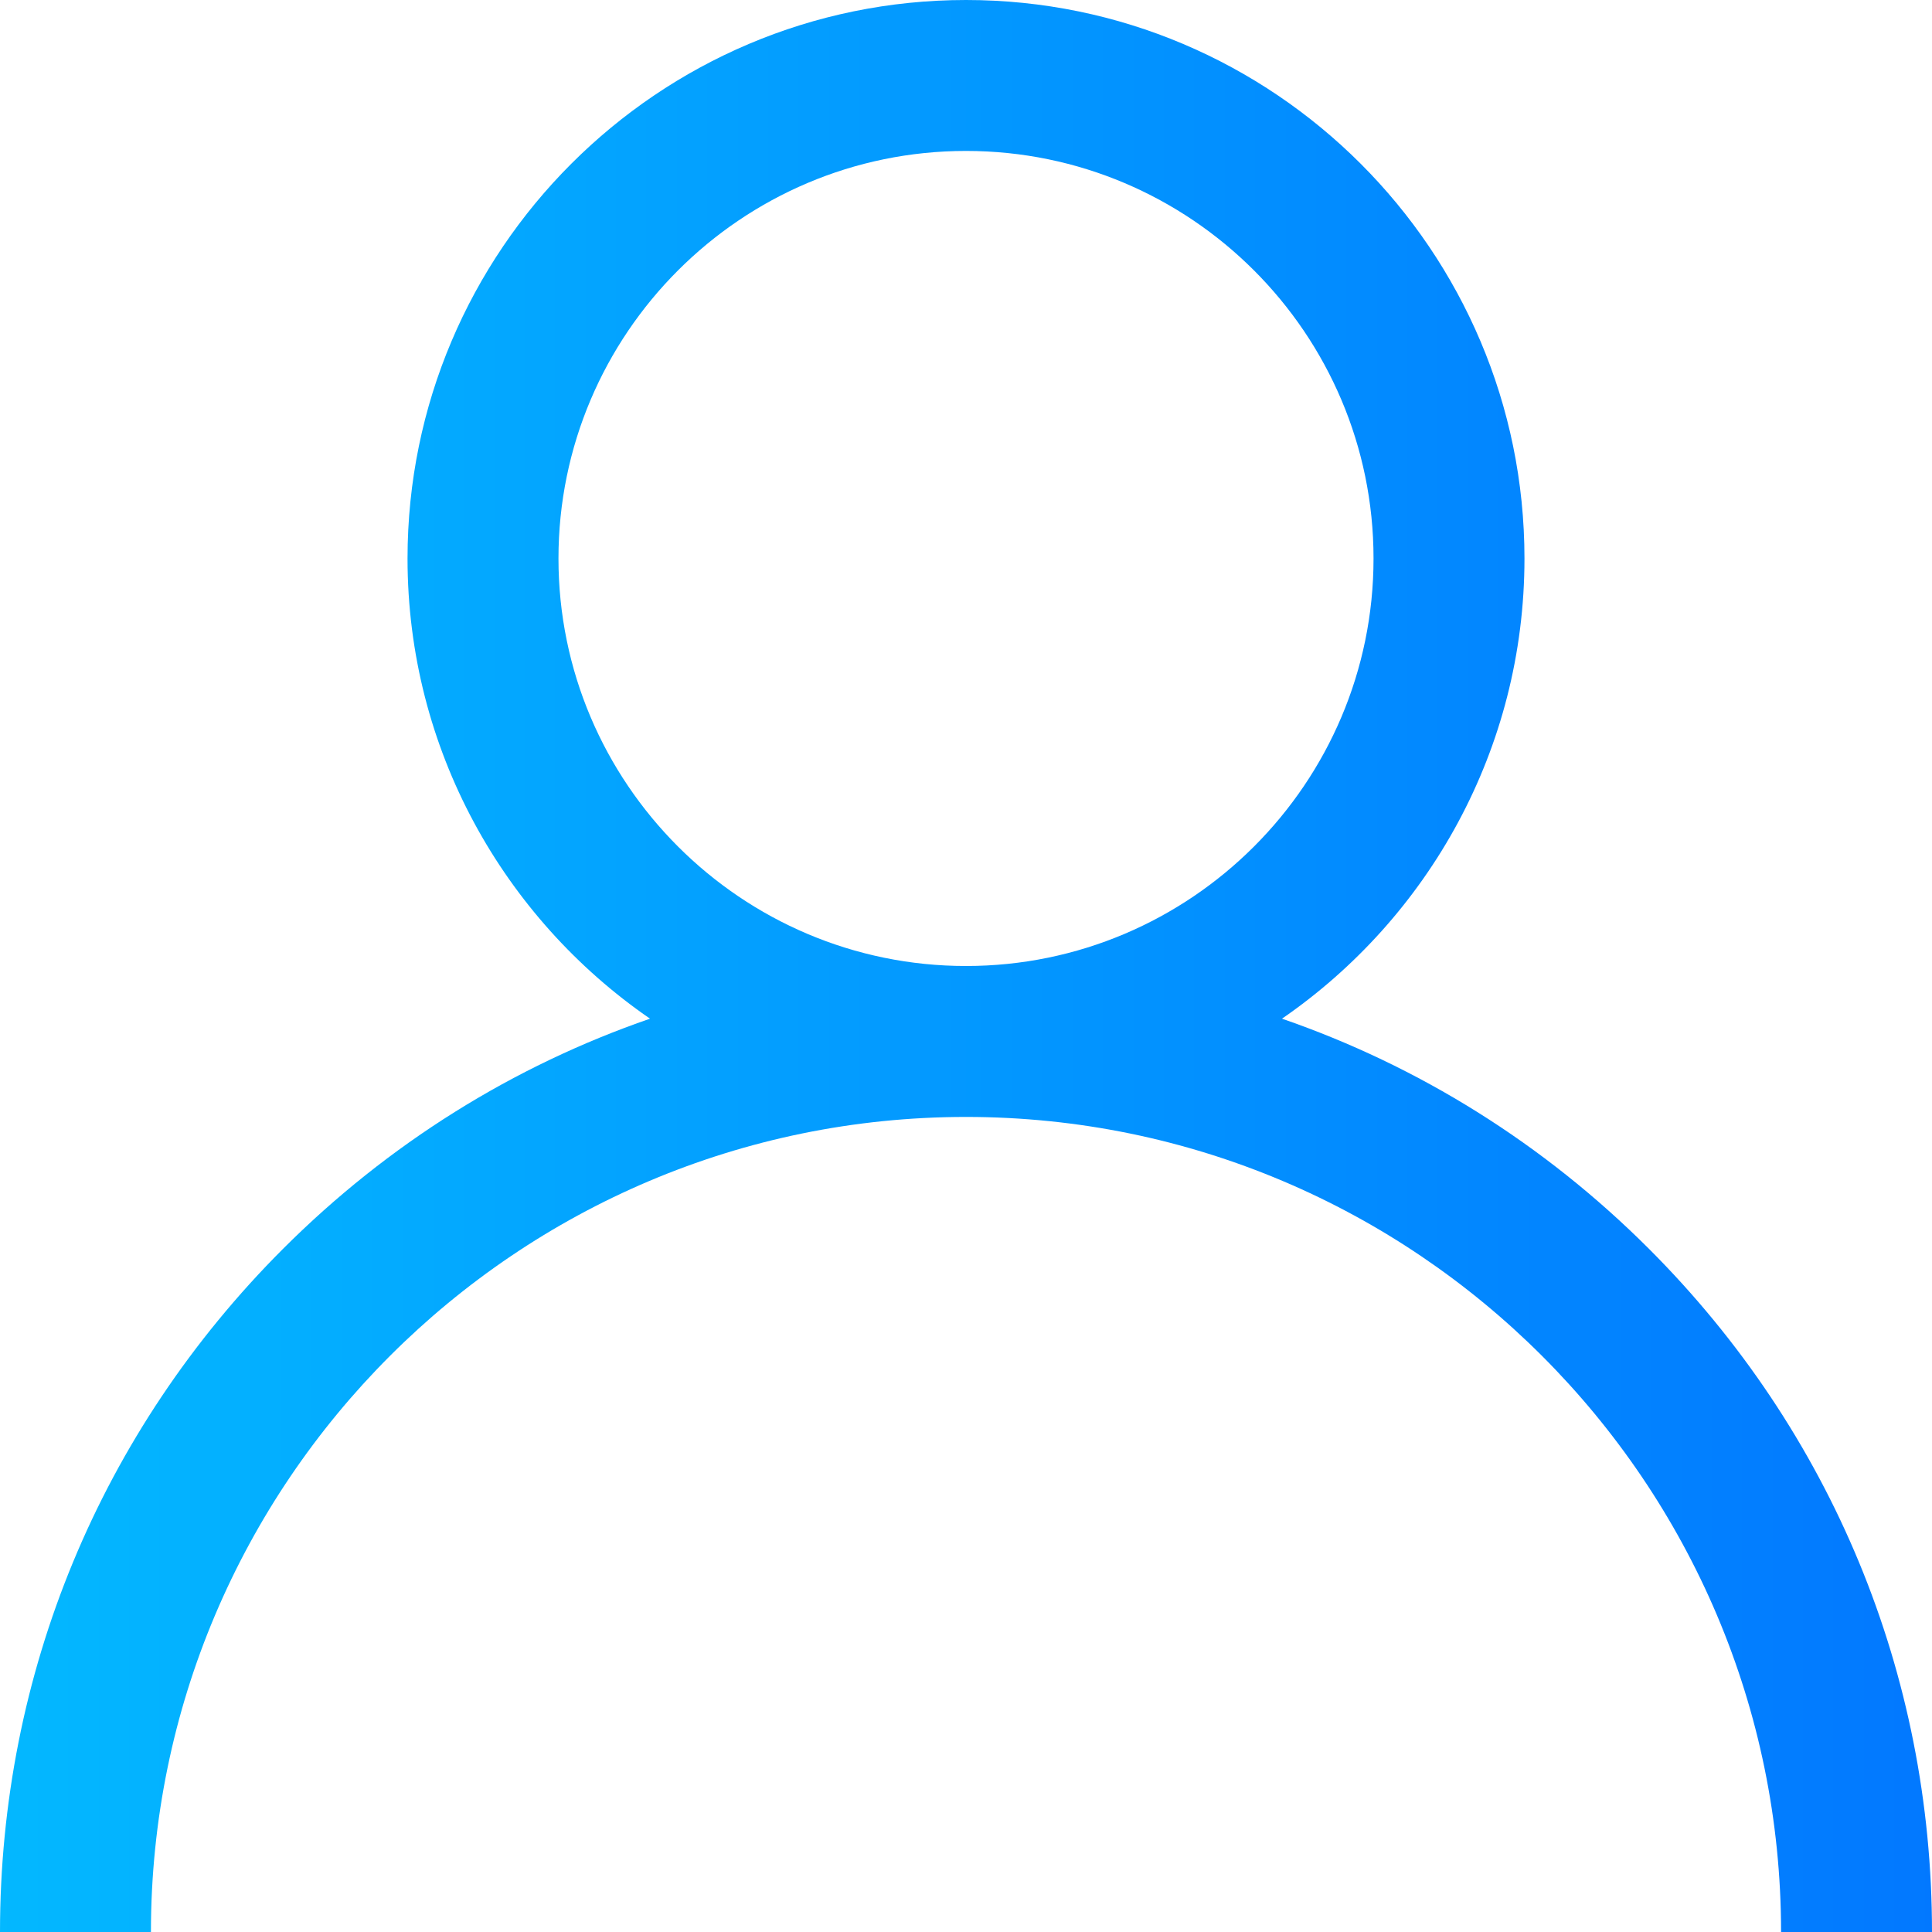
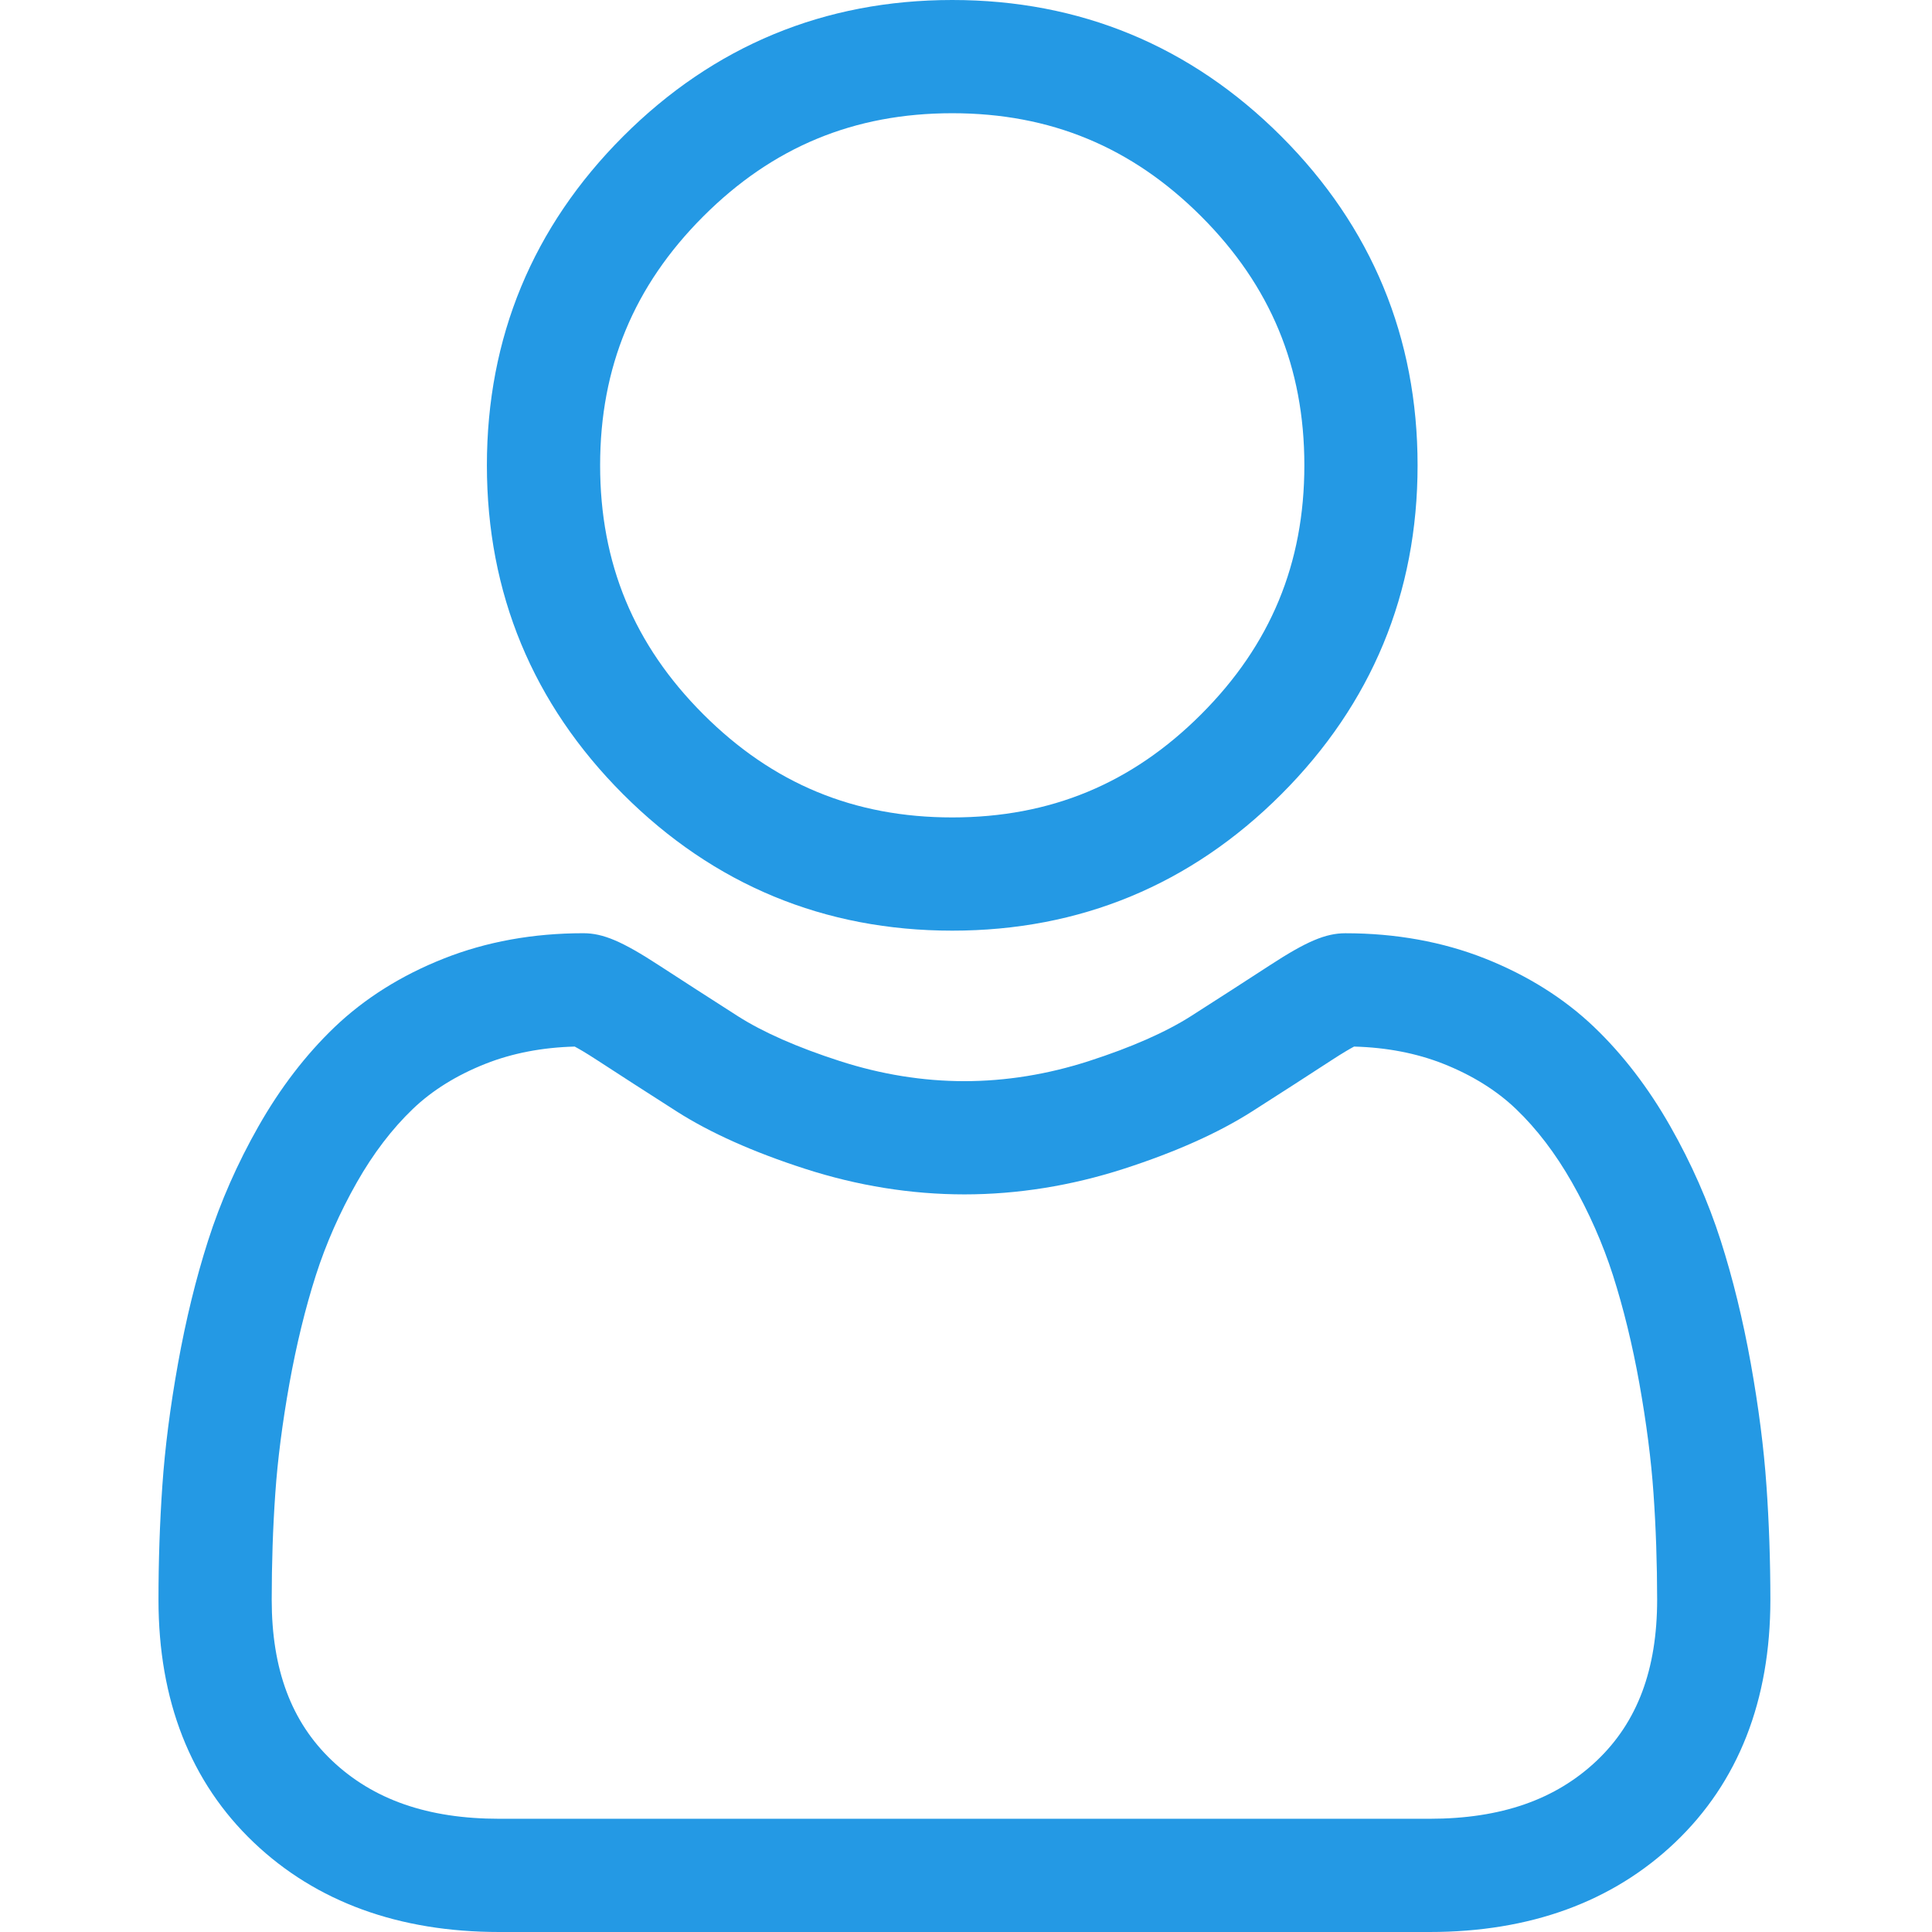
- <svg xmlns="http://www.w3.org/2000/svg" version="1.1" id="Capa_1" x="0px" y="0px" viewBox="0 0 512 512" style="enable-background:new 0 0 512 512;" xml:space="preserve">
-   <defs>
-     <linearGradient id="grad3" x1="0%" y1="0%" x2="100%" y2="0%">
-       <stop offset="0%" style="stop-color:#03b8ff;stop-opacity:1" />
-       <stop offset="100%" style="stop-color:#0278ff;stop-opacity:1" />
-     </linearGradient>
-   </defs>
-   <g>
-     <g>
-       <path fill="url(#grad3)" d="M437.02,330.98c-27.883-27.882-61.071-48.523-97.281-61.018C378.521,243.251,404,198.548,404,148    C404,66.393,337.607,0,256,0S108,66.393,108,148c0,50.548,25.479,95.251,64.262,121.962    c-36.21,12.495-69.398,33.136-97.281,61.018C26.629,379.333,0,443.62,0,512h40c0-119.103,96.897-216,216-216s216,96.897,216,216    h40C512,443.62,485.371,379.333,437.02,330.98z M256,256c-59.551,0-108-48.448-108-108S196.449,40,256,40    c59.551,0,108,48.448,108,108S315.551,256,256,256z" />
-     </g>
-   </g>
+ <svg xmlns="http://www.w3.org/2000/svg" width="61" height="61" viewBox="0 0 61 61" fill="none">
+   <path d="M30.066 29.384C34.102 29.384 37.597 27.936 40.454 25.079C43.31 22.223 44.758 18.729 44.758 14.691C44.758 10.656 43.31 7.161 40.453 4.303C37.597 1.448 34.102 0 30.066 0C26.028 0 22.534 1.448 19.677 4.304C16.821 7.16 15.373 10.655 15.373 14.691C15.373 18.729 16.821 22.224 19.677 25.08C22.535 27.936 26.03 29.384 30.066 29.384ZM22.206 6.831C24.397 4.64 26.968 3.575 30.066 3.575C33.163 3.575 35.734 4.64 37.926 6.831C40.117 9.023 41.183 11.595 41.183 14.691C41.183 17.789 40.117 20.36 37.926 22.552C35.734 24.744 33.163 25.809 30.066 25.809C26.969 25.809 24.398 24.744 22.206 22.552C20.014 20.36 18.948 17.789 18.948 14.691C18.948 11.595 20.014 9.023 22.206 6.831Z" fill="#2499E4" />
+   <path d="M55.773 46.906C55.691 45.717 55.524 44.421 55.279 43.052C55.031 41.672 54.712 40.368 54.331 39.176C53.936 37.944 53.401 36.728 52.737 35.562C52.05 34.352 51.242 33.298 50.336 32.431C49.388 31.524 48.227 30.795 46.885 30.263C45.547 29.734 44.065 29.466 42.479 29.466C41.856 29.466 41.254 29.721 40.091 30.479C39.376 30.945 38.538 31.485 37.604 32.082C36.805 32.591 35.722 33.068 34.385 33.5C33.081 33.922 31.756 34.136 30.448 34.136C29.142 34.136 27.817 33.922 26.512 33.5C25.176 33.069 24.093 32.592 23.295 32.083C22.37 31.491 21.532 30.951 20.805 30.478C19.643 29.721 19.041 29.465 18.418 29.465C16.832 29.465 15.351 29.734 14.014 30.264C12.672 30.794 11.511 31.524 10.562 32.432C9.656 33.299 8.848 34.352 8.161 35.562C7.498 36.728 6.962 37.944 6.568 39.177C6.186 40.369 5.868 41.672 5.62 43.052C5.374 44.419 5.208 45.716 5.126 46.907C5.045 48.072 5.004 49.285 5.004 50.51C5.004 53.694 6.016 56.272 8.012 58.173C9.984 60.049 12.592 61 15.764 61H45.136C48.308 61 50.916 60.049 52.888 58.173C54.884 56.273 55.897 53.694 55.897 50.509C55.896 49.28 55.855 48.068 55.773 46.906ZM50.423 55.583C49.12 56.822 47.391 57.425 45.136 57.425H15.764C13.508 57.425 11.779 56.822 10.477 55.583C9.199 54.367 8.579 52.707 8.579 50.51C8.579 49.367 8.616 48.238 8.692 47.154C8.765 46.092 8.916 44.924 9.138 43.683C9.359 42.458 9.639 41.308 9.972 40.267C10.292 39.268 10.728 38.28 11.269 37.328C11.785 36.42 12.379 35.642 13.034 35.014C13.647 34.427 14.419 33.947 15.33 33.587C16.172 33.254 17.118 33.071 18.145 33.044C18.27 33.11 18.493 33.237 18.854 33.473C19.589 33.952 20.436 34.498 21.372 35.096C22.428 35.769 23.788 36.377 25.412 36.901C27.073 37.438 28.767 37.711 30.449 37.711C32.13 37.711 33.825 37.438 35.485 36.902C37.111 36.377 38.47 35.769 39.527 35.095C40.486 34.483 41.309 33.952 42.044 33.473C42.405 33.238 42.628 33.11 42.753 33.044C43.781 33.071 44.727 33.254 45.569 33.587C46.479 33.947 47.251 34.428 47.864 35.014C48.52 35.641 49.113 36.42 49.63 37.328C50.171 38.28 50.607 39.269 50.927 40.266C51.26 41.309 51.541 42.458 51.761 43.683C51.983 44.926 52.134 46.094 52.207 47.155V47.156C52.283 48.235 52.321 49.363 52.322 50.51C52.321 52.708 51.7 54.367 50.423 55.583Z" fill="#2499E4" />
</svg>
